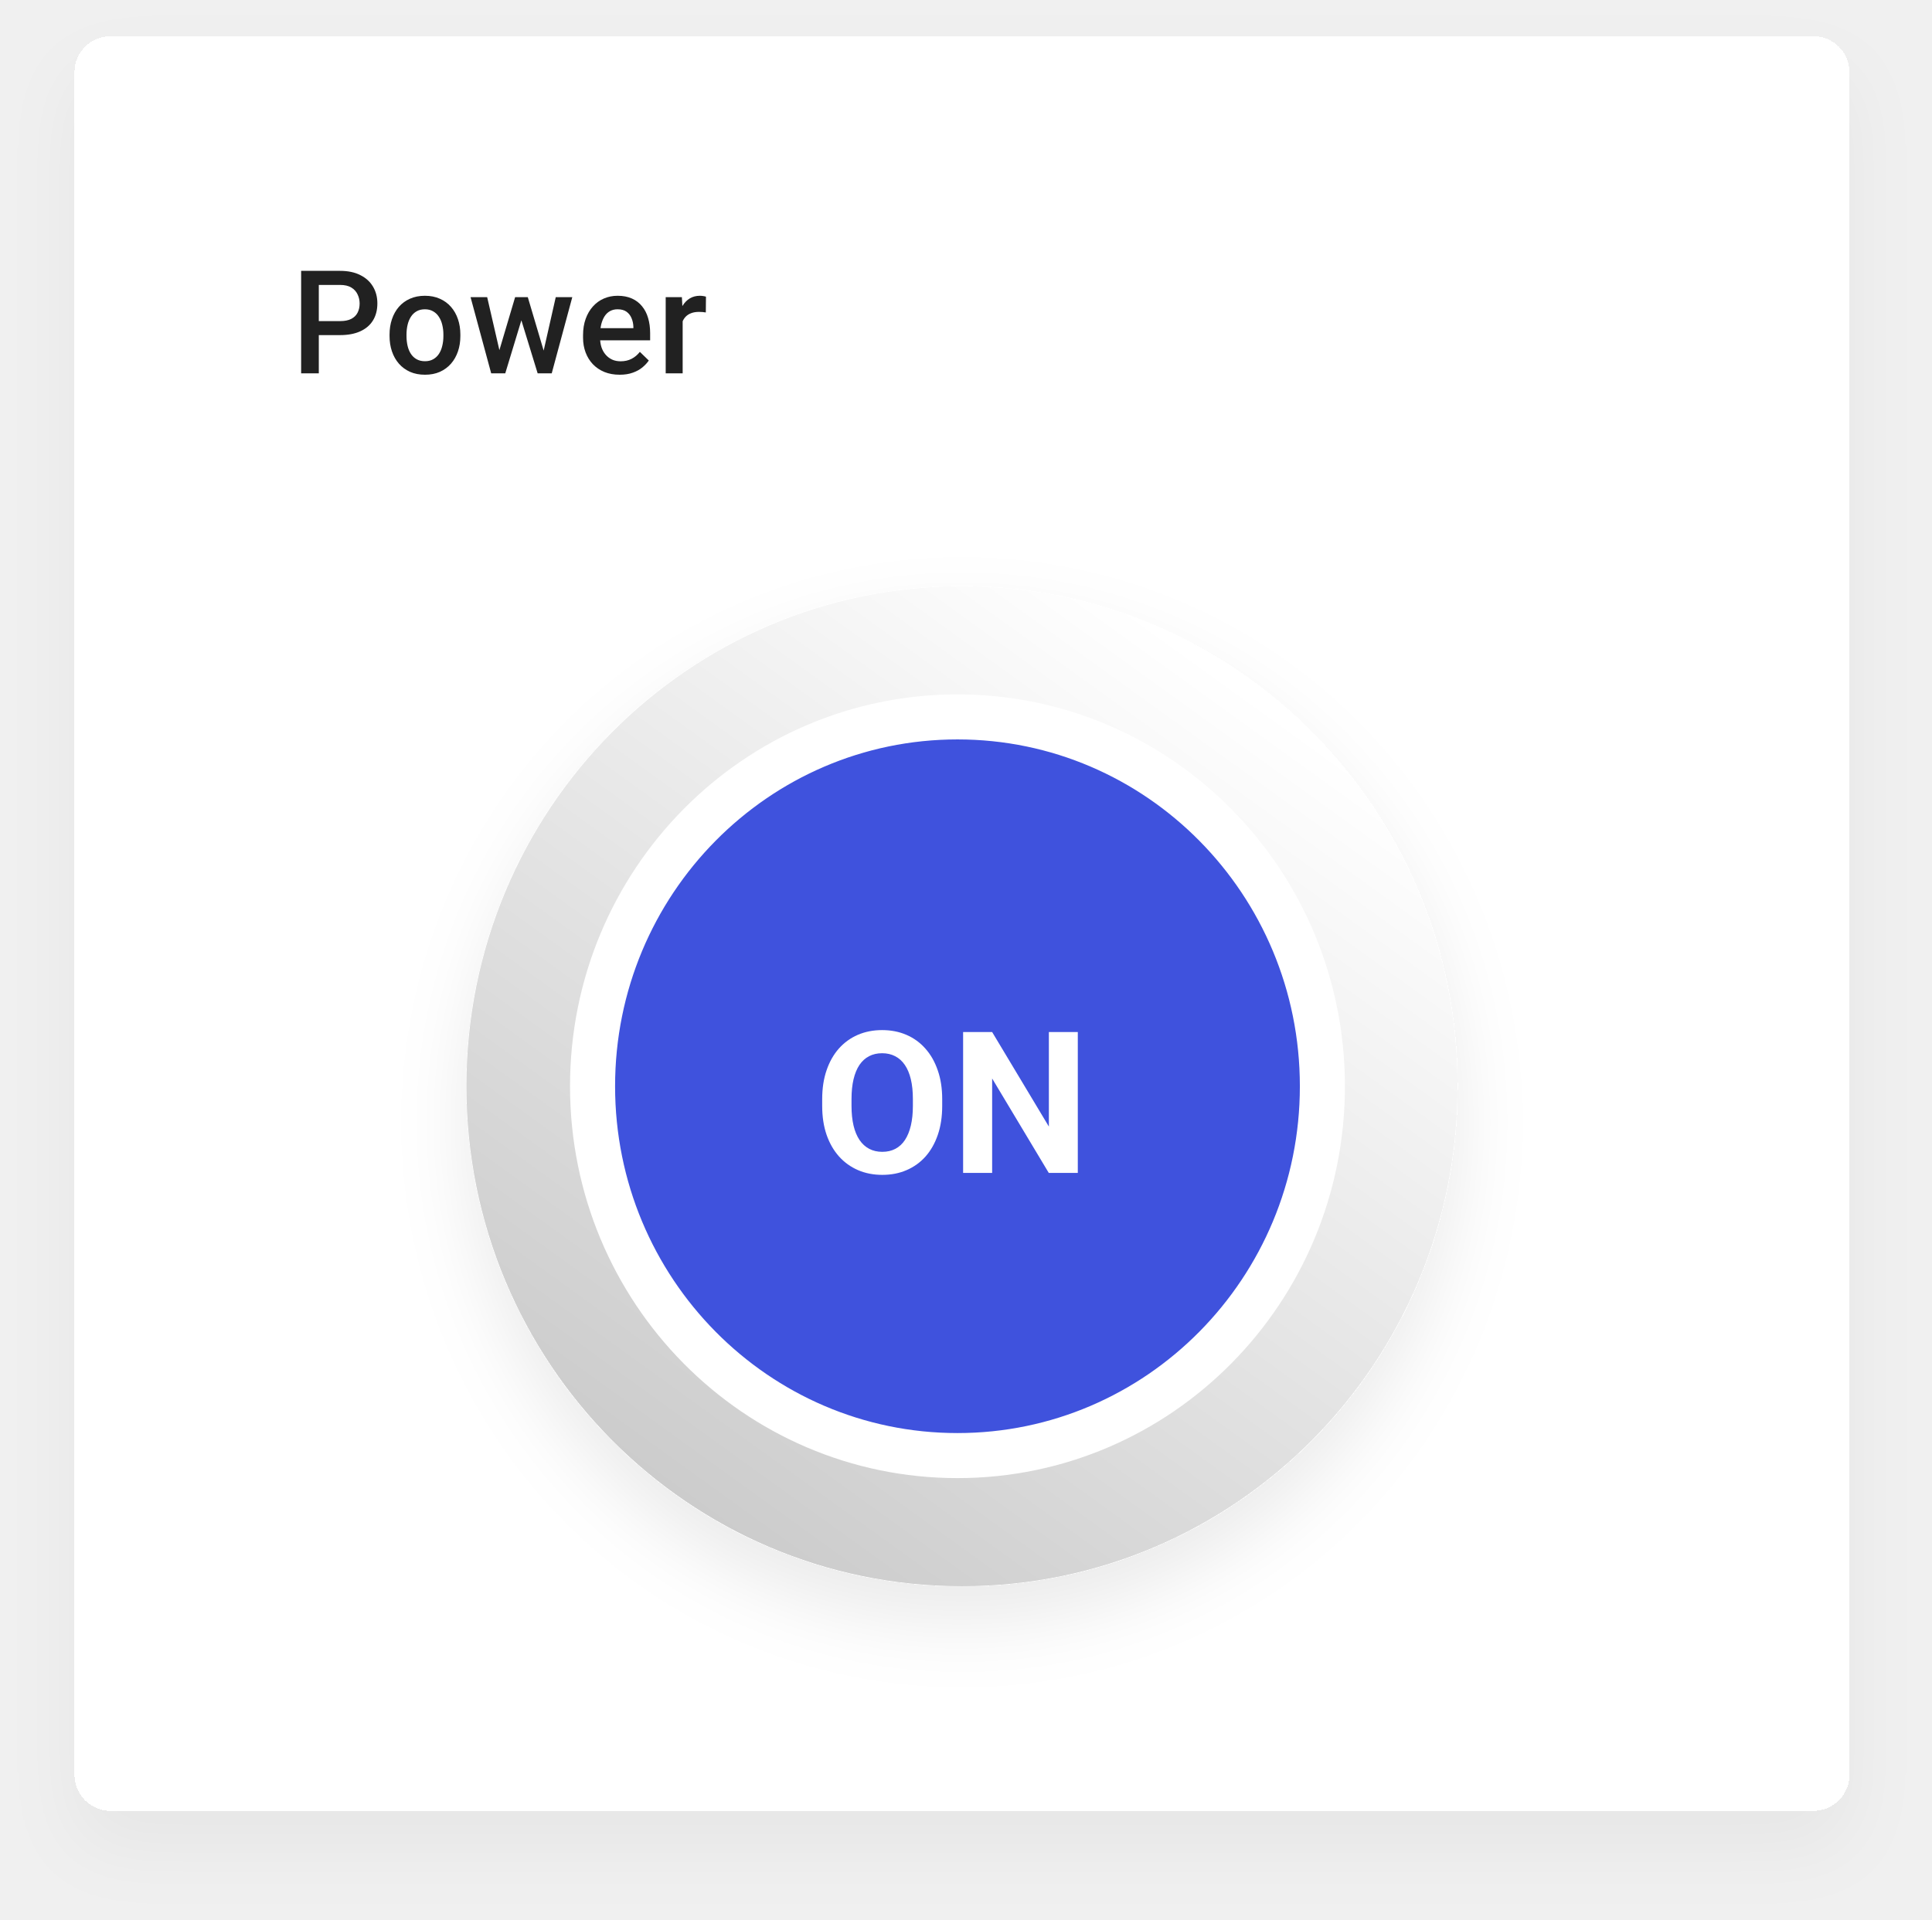
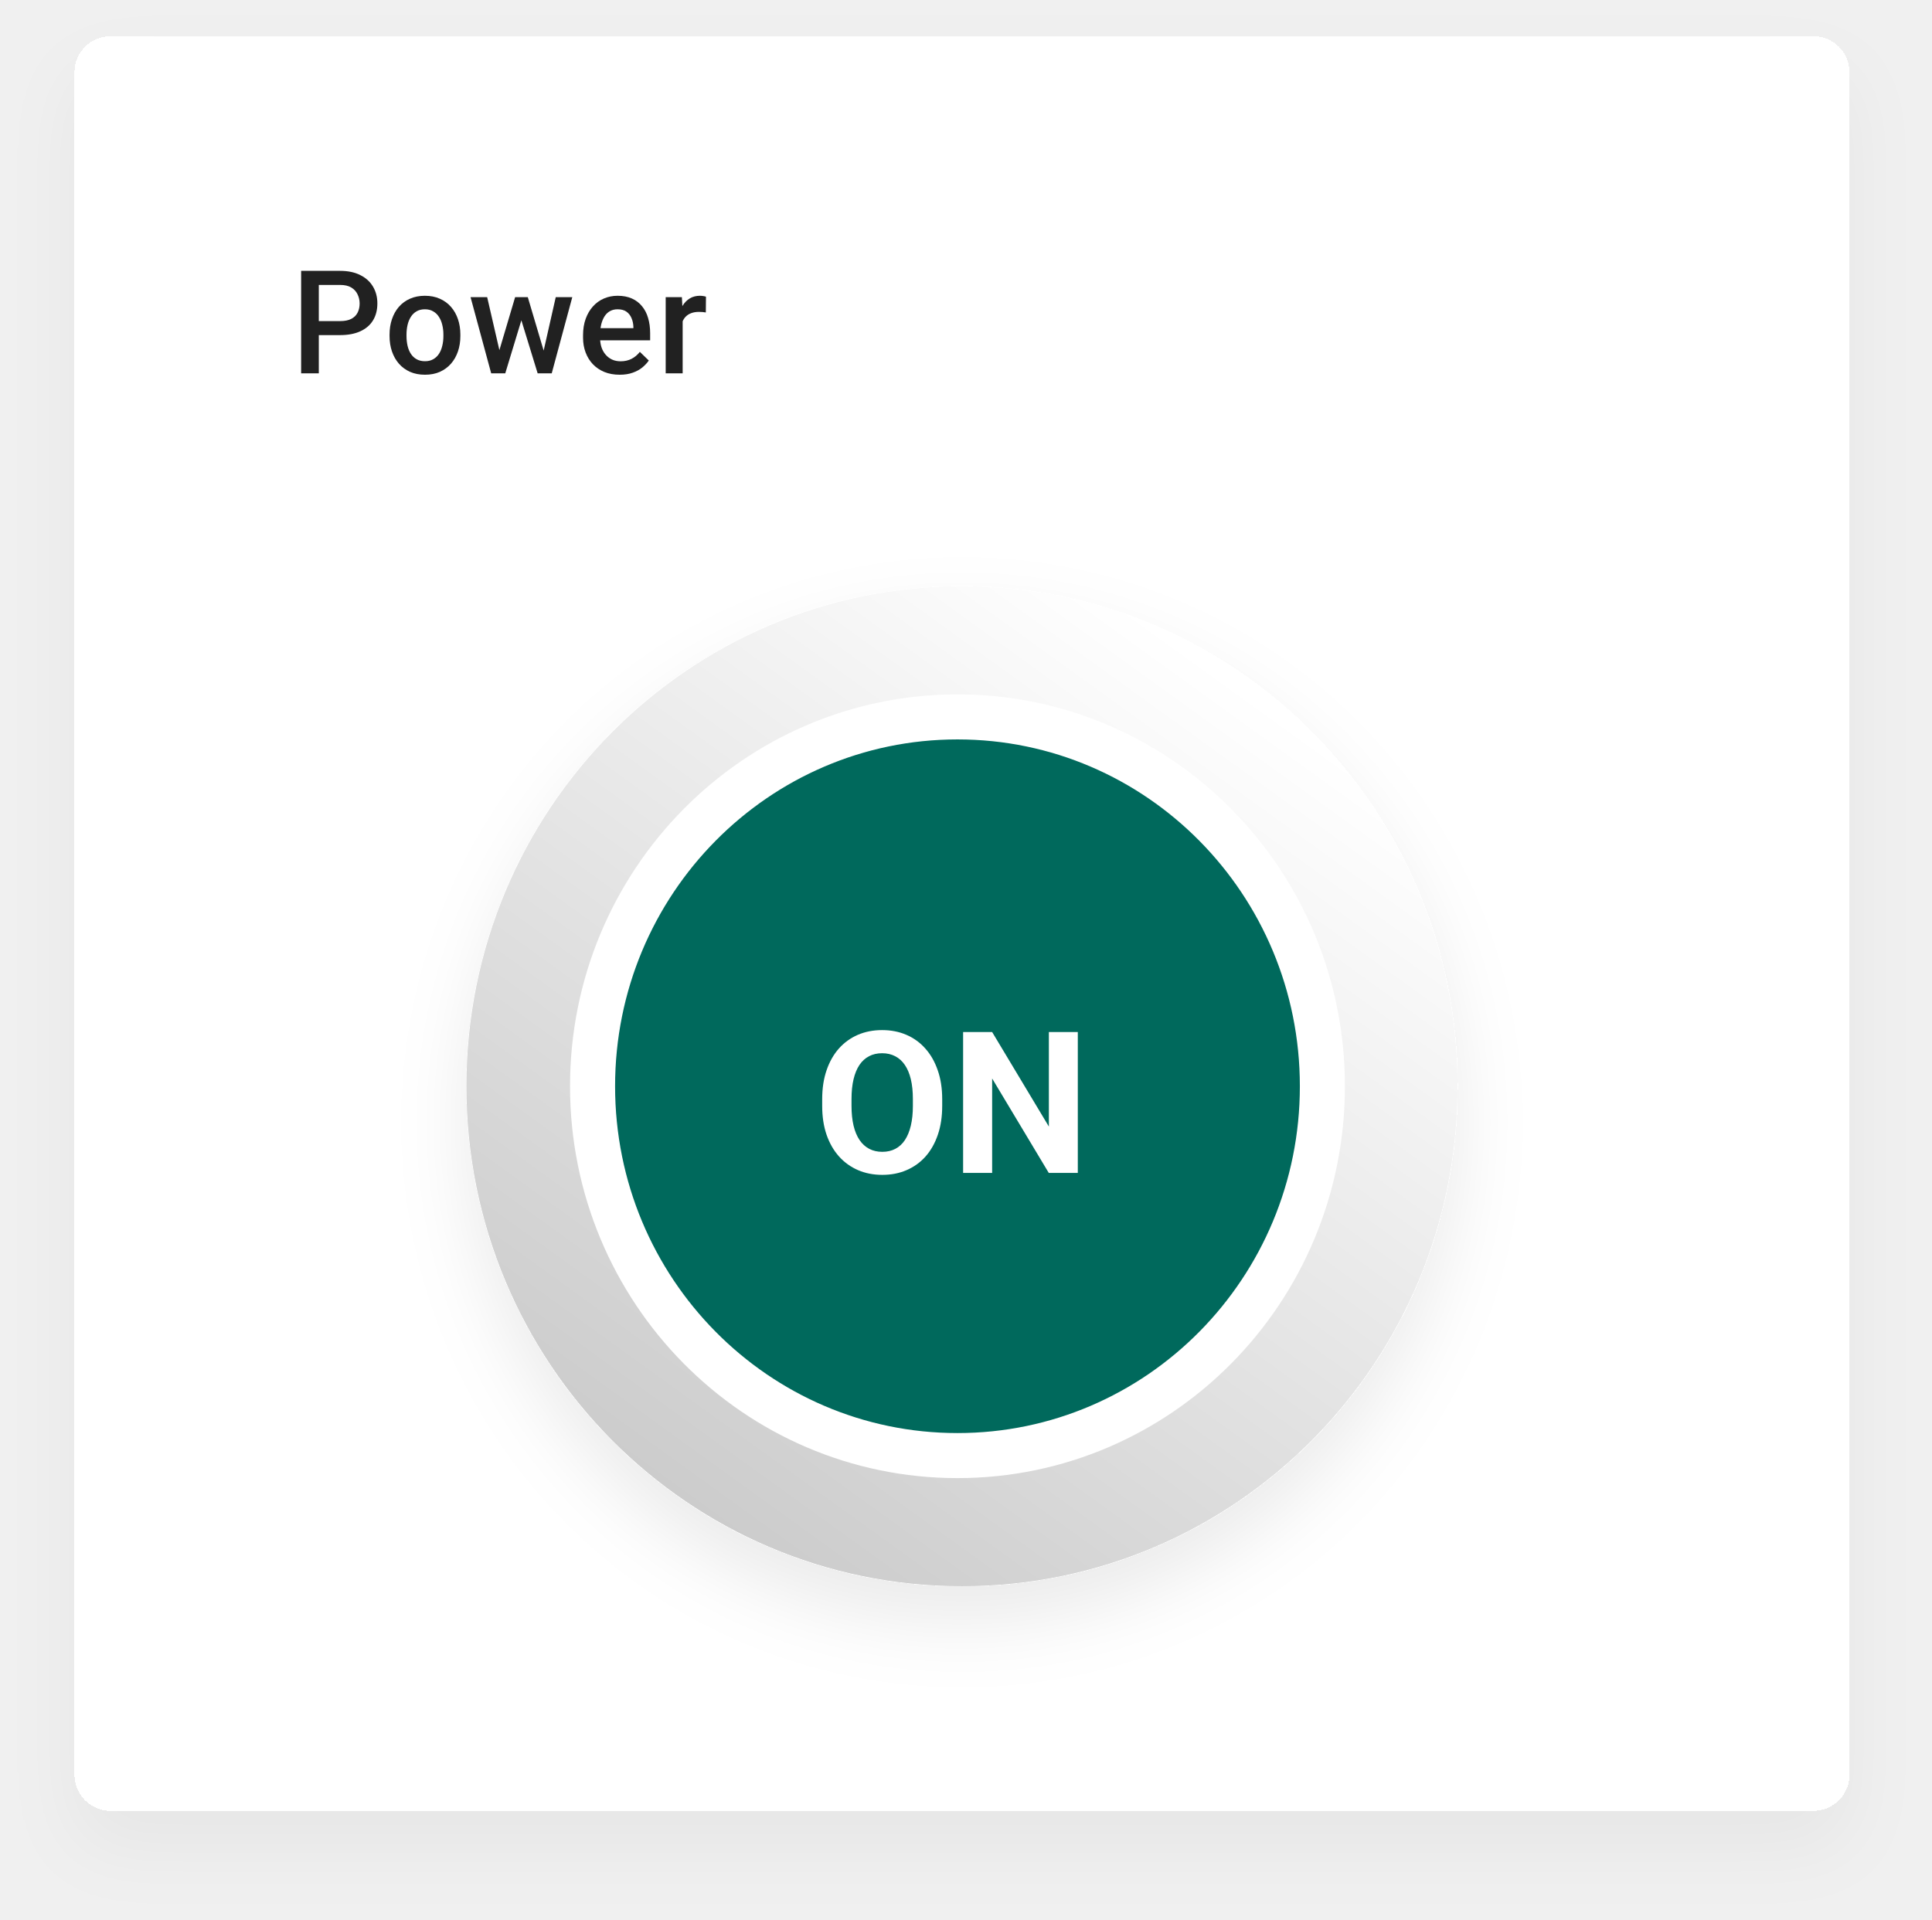
<svg xmlns="http://www.w3.org/2000/svg" width="160" height="159" viewBox="0 0 160 159" fill="none">
-   <g filter="url(#filter0_d_4488_88106)">
+   <g filter="url(#filter0_d_4594_98962)">
    <rect x="6.167" y="3" width="147" height="147" rx="2.985" fill="white" shape-rendering="crispEdges" />
    <path d="M28.162 27.758H25.953V26.598H28.162C28.547 26.598 28.858 26.536 29.095 26.412C29.332 26.287 29.505 26.116 29.614 25.899C29.727 25.677 29.783 25.424 29.783 25.141C29.783 24.873 29.727 24.622 29.614 24.389C29.505 24.152 29.332 23.961 29.095 23.817C28.858 23.674 28.547 23.602 28.162 23.602H26.402V30.924H24.939V22.436H28.162C28.819 22.436 29.377 22.552 29.835 22.786C30.298 23.015 30.65 23.334 30.89 23.742C31.131 24.146 31.252 24.608 31.252 25.129C31.252 25.677 31.131 26.147 30.89 26.54C30.65 26.933 30.298 27.234 29.835 27.444C29.377 27.653 28.819 27.758 28.162 27.758ZM32.261 27.84V27.706C32.261 27.251 32.327 26.829 32.459 26.441C32.591 26.048 32.781 25.708 33.03 25.421C33.283 25.129 33.59 24.904 33.951 24.744C34.316 24.581 34.728 24.5 35.187 24.5C35.649 24.5 36.061 24.581 36.423 24.744C36.788 24.904 37.097 25.129 37.35 25.421C37.602 25.708 37.795 26.048 37.927 26.441C38.059 26.829 38.125 27.251 38.125 27.706V27.84C38.125 28.295 38.059 28.716 37.927 29.105C37.795 29.494 37.602 29.834 37.35 30.125C37.097 30.413 36.79 30.638 36.429 30.801C36.067 30.961 35.657 31.04 35.199 31.04C34.736 31.04 34.322 30.961 33.957 30.801C33.596 30.638 33.288 30.413 33.036 30.125C32.783 29.834 32.591 29.494 32.459 29.105C32.327 28.716 32.261 28.295 32.261 27.84ZM33.665 27.706V27.84C33.665 28.124 33.695 28.392 33.753 28.644C33.811 28.897 33.903 29.119 34.027 29.309C34.151 29.5 34.311 29.649 34.505 29.758C34.699 29.867 34.931 29.921 35.199 29.921C35.459 29.921 35.684 29.867 35.875 29.758C36.069 29.649 36.228 29.5 36.353 29.309C36.477 29.119 36.569 28.897 36.627 28.644C36.689 28.392 36.72 28.124 36.72 27.84V27.706C36.72 27.426 36.689 27.162 36.627 26.913C36.569 26.66 36.475 26.437 36.347 26.243C36.223 26.048 36.063 25.897 35.869 25.788C35.679 25.675 35.451 25.619 35.187 25.619C34.923 25.619 34.693 25.675 34.499 25.788C34.309 25.897 34.151 26.048 34.027 26.243C33.903 26.437 33.811 26.66 33.753 26.913C33.695 27.162 33.665 27.426 33.665 27.706ZM41.203 29.525L42.66 24.616H43.558L43.313 26.085L41.844 30.924H41.04L41.203 29.525ZM40.346 24.616L41.483 29.548L41.576 30.924H40.678L38.97 24.616H40.346ZM44.922 29.49L46.024 24.616H47.394L45.692 30.924H44.794L44.922 29.49ZM43.71 24.616L45.15 29.466L45.331 30.924H44.526L43.039 26.079L42.795 24.616H43.71ZM51.318 31.04C50.851 31.04 50.429 30.965 50.053 30.813C49.679 30.658 49.361 30.442 49.096 30.166C48.836 29.89 48.636 29.566 48.496 29.192C48.356 28.819 48.286 28.417 48.286 27.986V27.753C48.286 27.259 48.358 26.812 48.502 26.412C48.646 26.011 48.846 25.669 49.102 25.386C49.359 25.098 49.662 24.878 50.012 24.727C50.361 24.575 50.74 24.5 51.148 24.5C51.599 24.5 51.994 24.575 52.332 24.727C52.67 24.878 52.95 25.092 53.171 25.368C53.397 25.64 53.564 25.965 53.673 26.342C53.785 26.719 53.842 27.135 53.842 27.589V28.19H48.968V27.181H52.454V27.07C52.447 26.818 52.396 26.581 52.303 26.359C52.213 26.138 52.075 25.959 51.889 25.823C51.702 25.687 51.454 25.619 51.143 25.619C50.91 25.619 50.702 25.669 50.519 25.77C50.34 25.868 50.191 26.009 50.07 26.196C49.95 26.383 49.856 26.608 49.79 26.872C49.728 27.133 49.697 27.426 49.697 27.753V27.986C49.697 28.262 49.734 28.518 49.808 28.755C49.885 28.988 49.998 29.192 50.146 29.367C50.294 29.542 50.472 29.68 50.682 29.781C50.892 29.878 51.131 29.927 51.399 29.927C51.737 29.927 52.038 29.859 52.303 29.723C52.567 29.587 52.796 29.395 52.991 29.146L53.731 29.863C53.595 30.061 53.418 30.252 53.2 30.434C52.983 30.613 52.717 30.759 52.402 30.871C52.091 30.984 51.73 31.04 51.318 31.04ZM56.535 25.817V30.924H55.13V24.616H56.471L56.535 25.817ZM58.465 24.575L58.453 25.881C58.367 25.866 58.274 25.854 58.173 25.846C58.076 25.838 57.979 25.835 57.882 25.835C57.641 25.835 57.429 25.869 57.246 25.939C57.064 26.006 56.91 26.103 56.786 26.231C56.665 26.355 56.572 26.507 56.506 26.686C56.44 26.864 56.401 27.065 56.389 27.286L56.069 27.309C56.069 26.913 56.108 26.546 56.185 26.208C56.263 25.869 56.38 25.572 56.535 25.316C56.694 25.059 56.893 24.859 57.13 24.715C57.371 24.572 57.648 24.5 57.963 24.5C58.049 24.5 58.14 24.507 58.237 24.523C58.338 24.538 58.414 24.556 58.465 24.575Z" fill="black" fill-opacity="0.87" />
-     <g filter="url(#filter1_d_4488_88106)">
-       <path d="M120.708 89.977C120.708 112.849 102.333 131.391 79.667 131.391C57.001 131.391 38.627 112.849 38.627 89.977C38.627 67.105 57.001 48.563 79.667 48.563C102.333 48.563 120.708 67.105 120.708 89.977Z" fill="url(#paint0_linear_4488_88106)" />
+     <g filter="url(#filter1_d_4594_98962)">
+       <path d="M120.708 89.977C120.708 112.849 102.333 131.391 79.667 131.391C57.001 131.391 38.627 112.849 38.627 89.977C38.627 67.105 57.001 48.563 79.667 48.563C102.333 48.563 120.708 67.105 120.708 89.977Z" fill="url(#paint0_linear_4594_98962)" />
    </g>
-     <path d="M109.515 89.978C109.515 106.894 95.964 120.571 79.294 120.571C62.624 120.571 49.073 106.894 49.073 89.978C49.073 73.061 62.624 59.383 79.294 59.383C95.964 59.383 109.515 73.061 109.515 89.978Z" fill="#3F52DD" stroke="white" stroke-width="3.731" />
+     <path d="M109.515 89.978C109.515 106.894 95.964 120.571 79.294 120.571C62.624 120.571 49.073 106.894 49.073 89.978C49.073 73.061 62.624 59.383 79.294 59.383C95.964 59.383 109.515 73.061 109.515 89.978Z" fill="#00695C" stroke="white" stroke-width="3.731" />
    <path d="M78.029 91.049V91.603C78.029 92.49 77.909 93.286 77.669 93.991C77.428 94.697 77.089 95.298 76.651 95.795C76.213 96.286 75.689 96.663 75.08 96.925C74.476 97.187 73.805 97.318 73.068 97.318C72.335 97.318 71.665 97.187 71.056 96.925C70.452 96.663 69.928 96.286 69.485 95.795C69.041 95.298 68.696 94.697 68.451 93.991C68.21 93.286 68.09 92.49 68.09 91.603V91.049C68.09 90.157 68.21 89.361 68.451 88.661C68.691 87.955 69.03 87.354 69.469 86.857C69.912 86.36 70.436 85.981 71.04 85.719C71.649 85.457 72.32 85.326 73.052 85.326C73.789 85.326 74.46 85.457 75.064 85.719C75.673 85.981 76.196 86.36 76.635 86.857C77.078 87.354 77.42 87.955 77.661 88.661C77.906 89.361 78.029 90.157 78.029 91.049ZM75.601 91.603V91.033C75.601 90.414 75.544 89.868 75.432 89.398C75.32 88.928 75.154 88.532 74.935 88.212C74.716 87.891 74.449 87.651 74.134 87.49C73.818 87.325 73.458 87.242 73.052 87.242C72.645 87.242 72.285 87.325 71.969 87.49C71.659 87.651 71.395 87.891 71.176 88.212C70.962 88.532 70.799 88.928 70.687 89.398C70.575 89.868 70.519 90.414 70.519 91.033V91.603C70.519 92.217 70.575 92.762 70.687 93.238C70.799 93.708 70.965 94.106 71.184 94.432C71.403 94.753 71.67 94.996 71.986 95.162C72.301 95.327 72.662 95.41 73.068 95.41C73.474 95.41 73.835 95.327 74.15 95.162C74.465 94.996 74.73 94.753 74.943 94.432C75.157 94.106 75.32 93.708 75.432 93.238C75.544 92.762 75.601 92.217 75.601 91.603ZM89.259 85.487V97.157H86.855L82.165 89.334V97.157H79.761V85.487H82.165L86.863 93.318V85.487H89.259Z" fill="white" />
  </g>
  <defs>
-     <filter id="filter0_d_4488_88106" x="0.197" y="0.015" width="158.939" height="158.939" filterUnits="userSpaceOnUse" color-interpolation-filters="sRGB">
+     <filter id="filter0_d_4594_98962" x="0.197" y="0.015" width="158.939" height="158.939" filterUnits="userSpaceOnUse" color-interpolation-filters="sRGB">
      <feFlood flood-opacity="0" result="BackgroundImageFix" />
      <feColorMatrix in="SourceAlpha" type="matrix" values="0 0 0 0 0 0 0 0 0 0 0 0 0 0 0 0 0 0 127 0" result="hardAlpha" />
      <feOffset dy="2.985" />
      <feGaussianBlur stdDeviation="2.985" />
      <feComposite in2="hardAlpha" operator="out" />
      <feColorMatrix type="matrix" values="0 0 0 0 0 0 0 0 0 0 0 0 0 0 0 0 0 0 0.04 0" />
-       <feBlend mode="normal" in2="BackgroundImageFix" result="effect1_dropShadow_4488_88106" />
-       <feBlend mode="normal" in="SourceGraphic" in2="effect1_dropShadow_4488_88106" result="shape" />
+       <feBlend mode="normal" in2="BackgroundImageFix" result="effect1_dropShadow_4594_98962" />
+       <feBlend mode="normal" in="SourceGraphic" in2="effect1_dropShadow_4594_98962" result="shape" />
    </filter>
-     <filter id="filter1_d_4488_88106" x="32.657" y="45.579" width="94.02" height="94.766" filterUnits="userSpaceOnUse" color-interpolation-filters="sRGB">
+     <filter id="filter1_d_4594_98962" x="32.657" y="45.579" width="94.02" height="94.766" filterUnits="userSpaceOnUse" color-interpolation-filters="sRGB">
      <feFlood flood-opacity="0" result="BackgroundImageFix" />
      <feColorMatrix in="SourceAlpha" type="matrix" values="0 0 0 0 0 0 0 0 0 0 0 0 0 0 0 0 0 0 127 0" result="hardAlpha" />
      <feOffset dy="2.985" />
      <feGaussianBlur stdDeviation="2.985" />
      <feComposite in2="hardAlpha" operator="out" />
      <feColorMatrix type="matrix" values="0 0 0 0 0 0 0 0 0 0 0 0 0 0 0 0 0 0 0.08 0" />
-       <feBlend mode="normal" in2="BackgroundImageFix" result="effect1_dropShadow_4488_88106" />
-       <feBlend mode="normal" in="SourceGraphic" in2="effect1_dropShadow_4488_88106" result="shape" />
+       <feBlend mode="normal" in2="BackgroundImageFix" result="effect1_dropShadow_4594_98962" />
+       <feBlend mode="normal" in="SourceGraphic" in2="effect1_dropShadow_4594_98962" result="shape" />
    </filter>
-     <linearGradient id="paint0_linear_4488_88106" x1="54.895" y1="123.183" x2="102.789" y2="56.809" gradientUnits="userSpaceOnUse">
+     <linearGradient id="paint0_linear_4594_98962" x1="54.895" y1="123.183" x2="102.789" y2="56.809" gradientUnits="userSpaceOnUse">
      <stop stop-color="#CCCCCC" />
      <stop offset="1" stop-color="white" />
    </linearGradient>
  </defs>
</svg>
